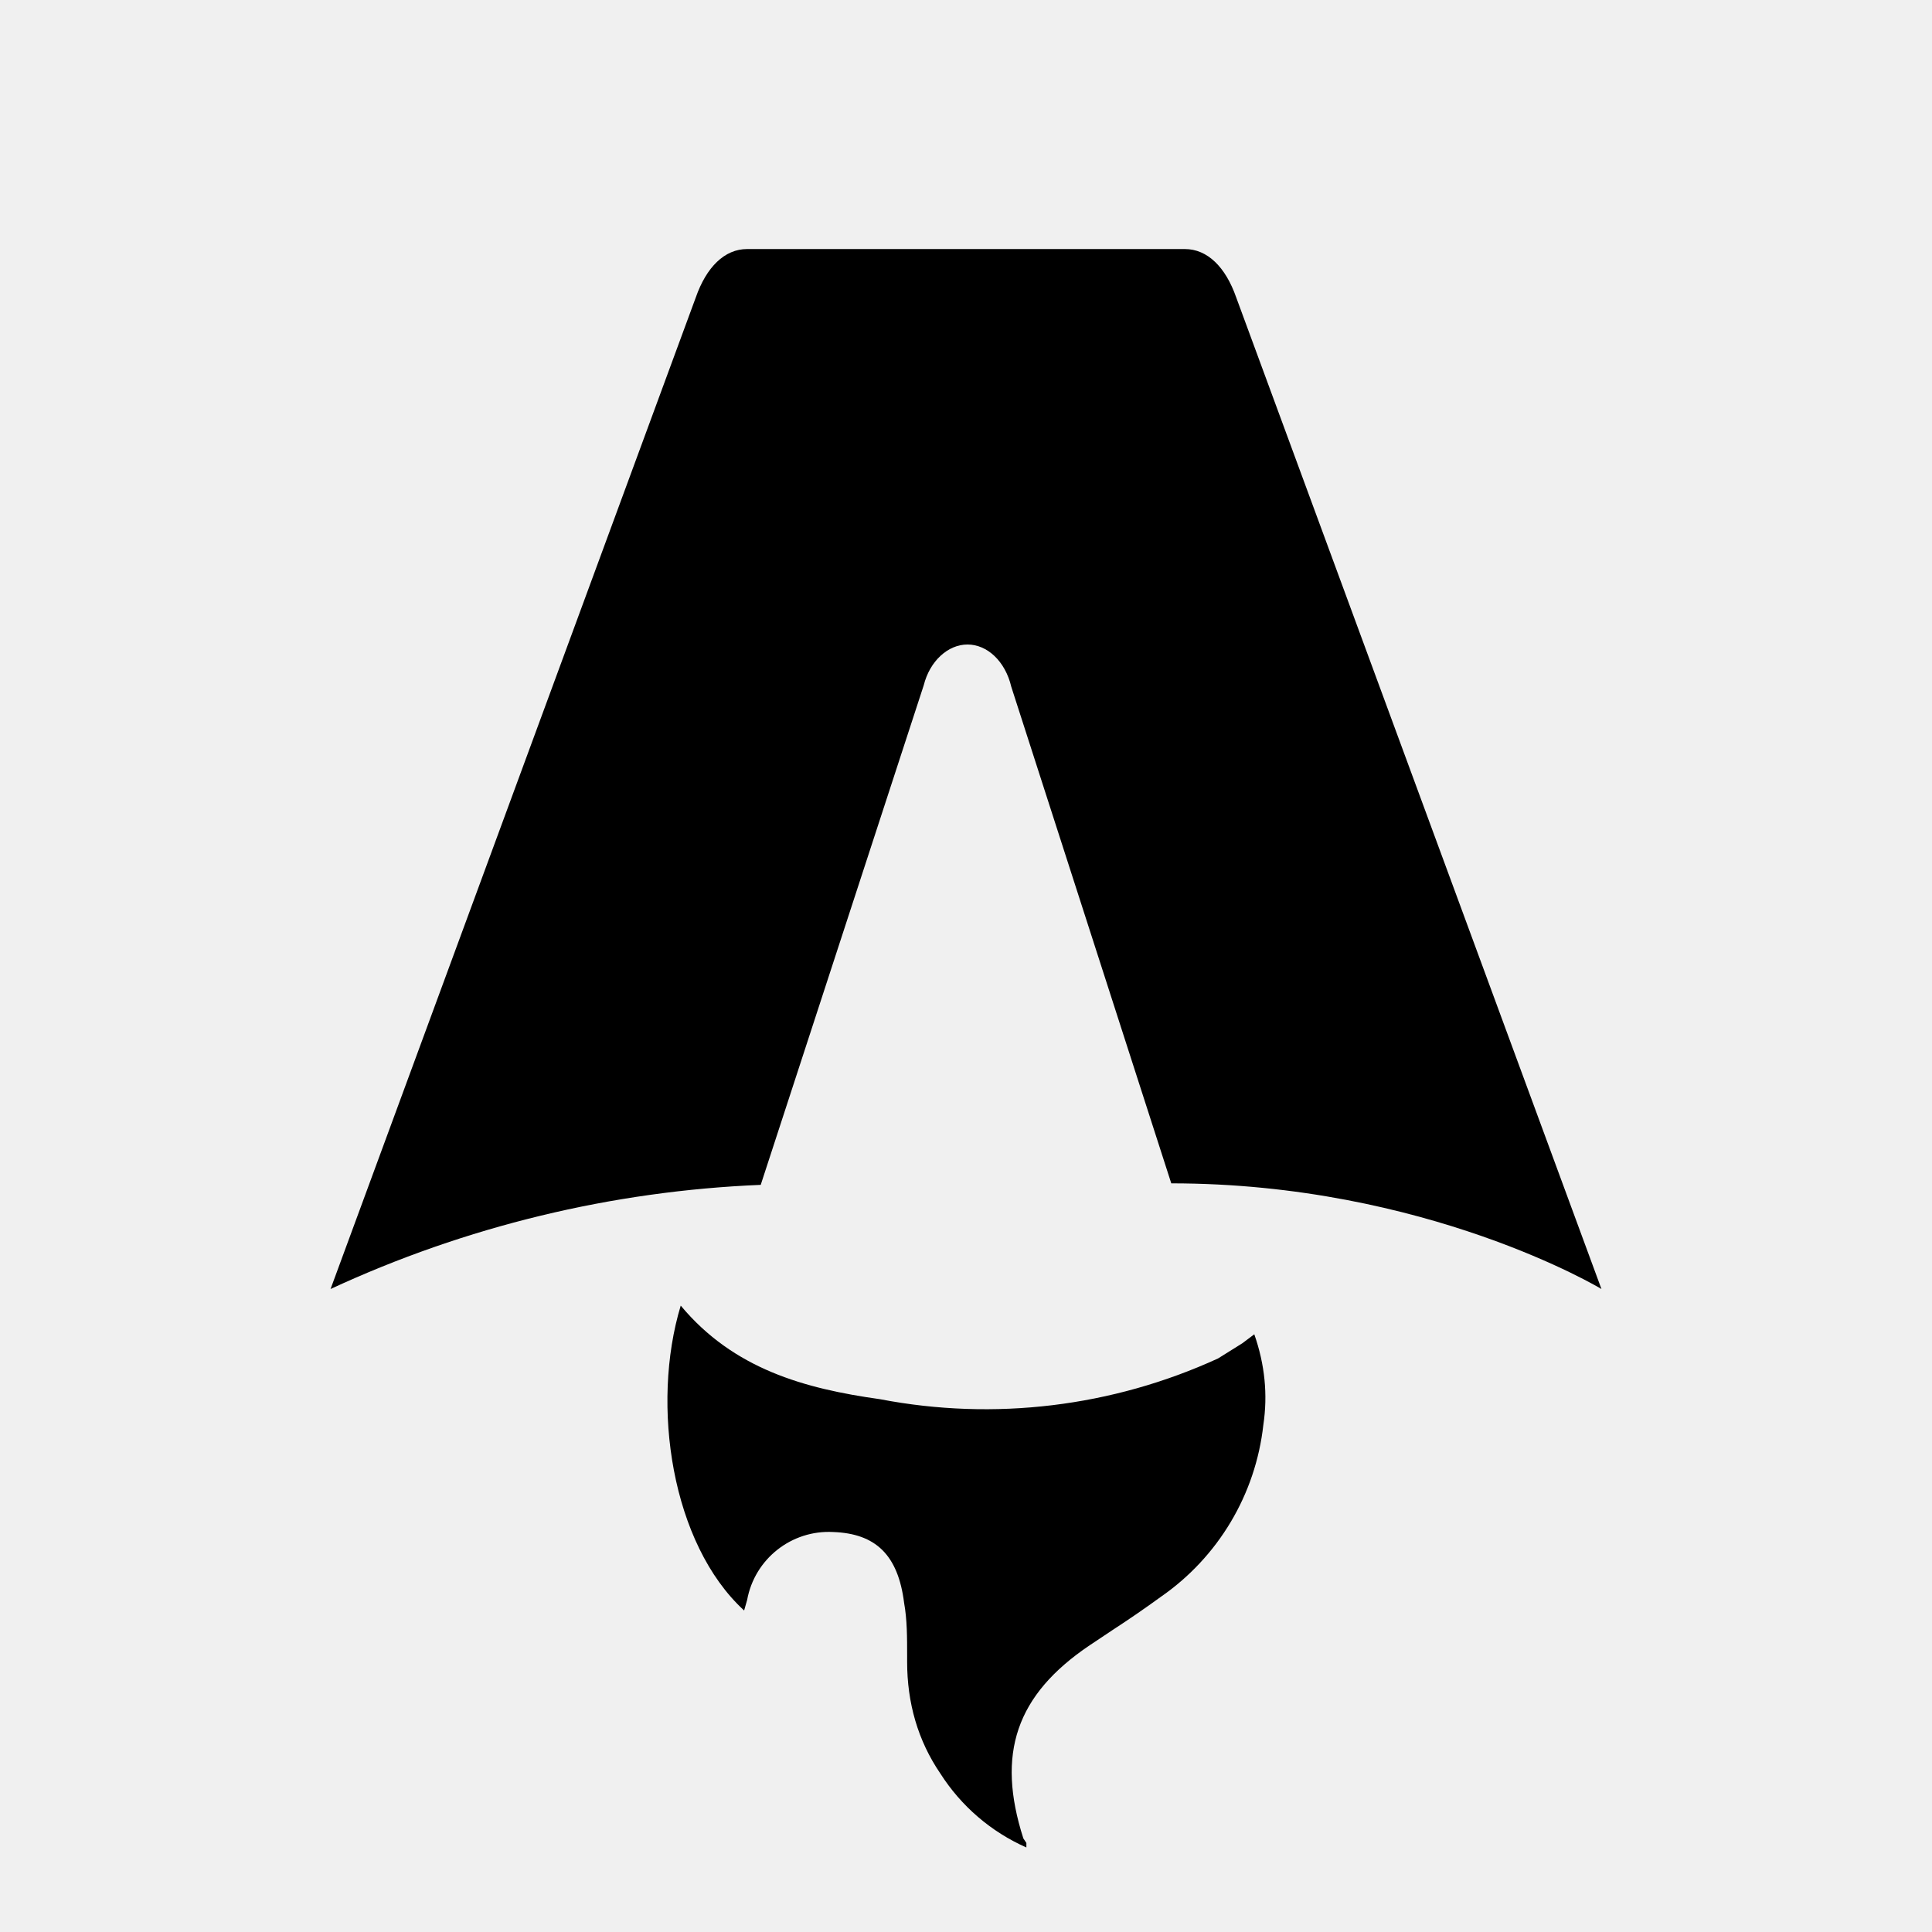
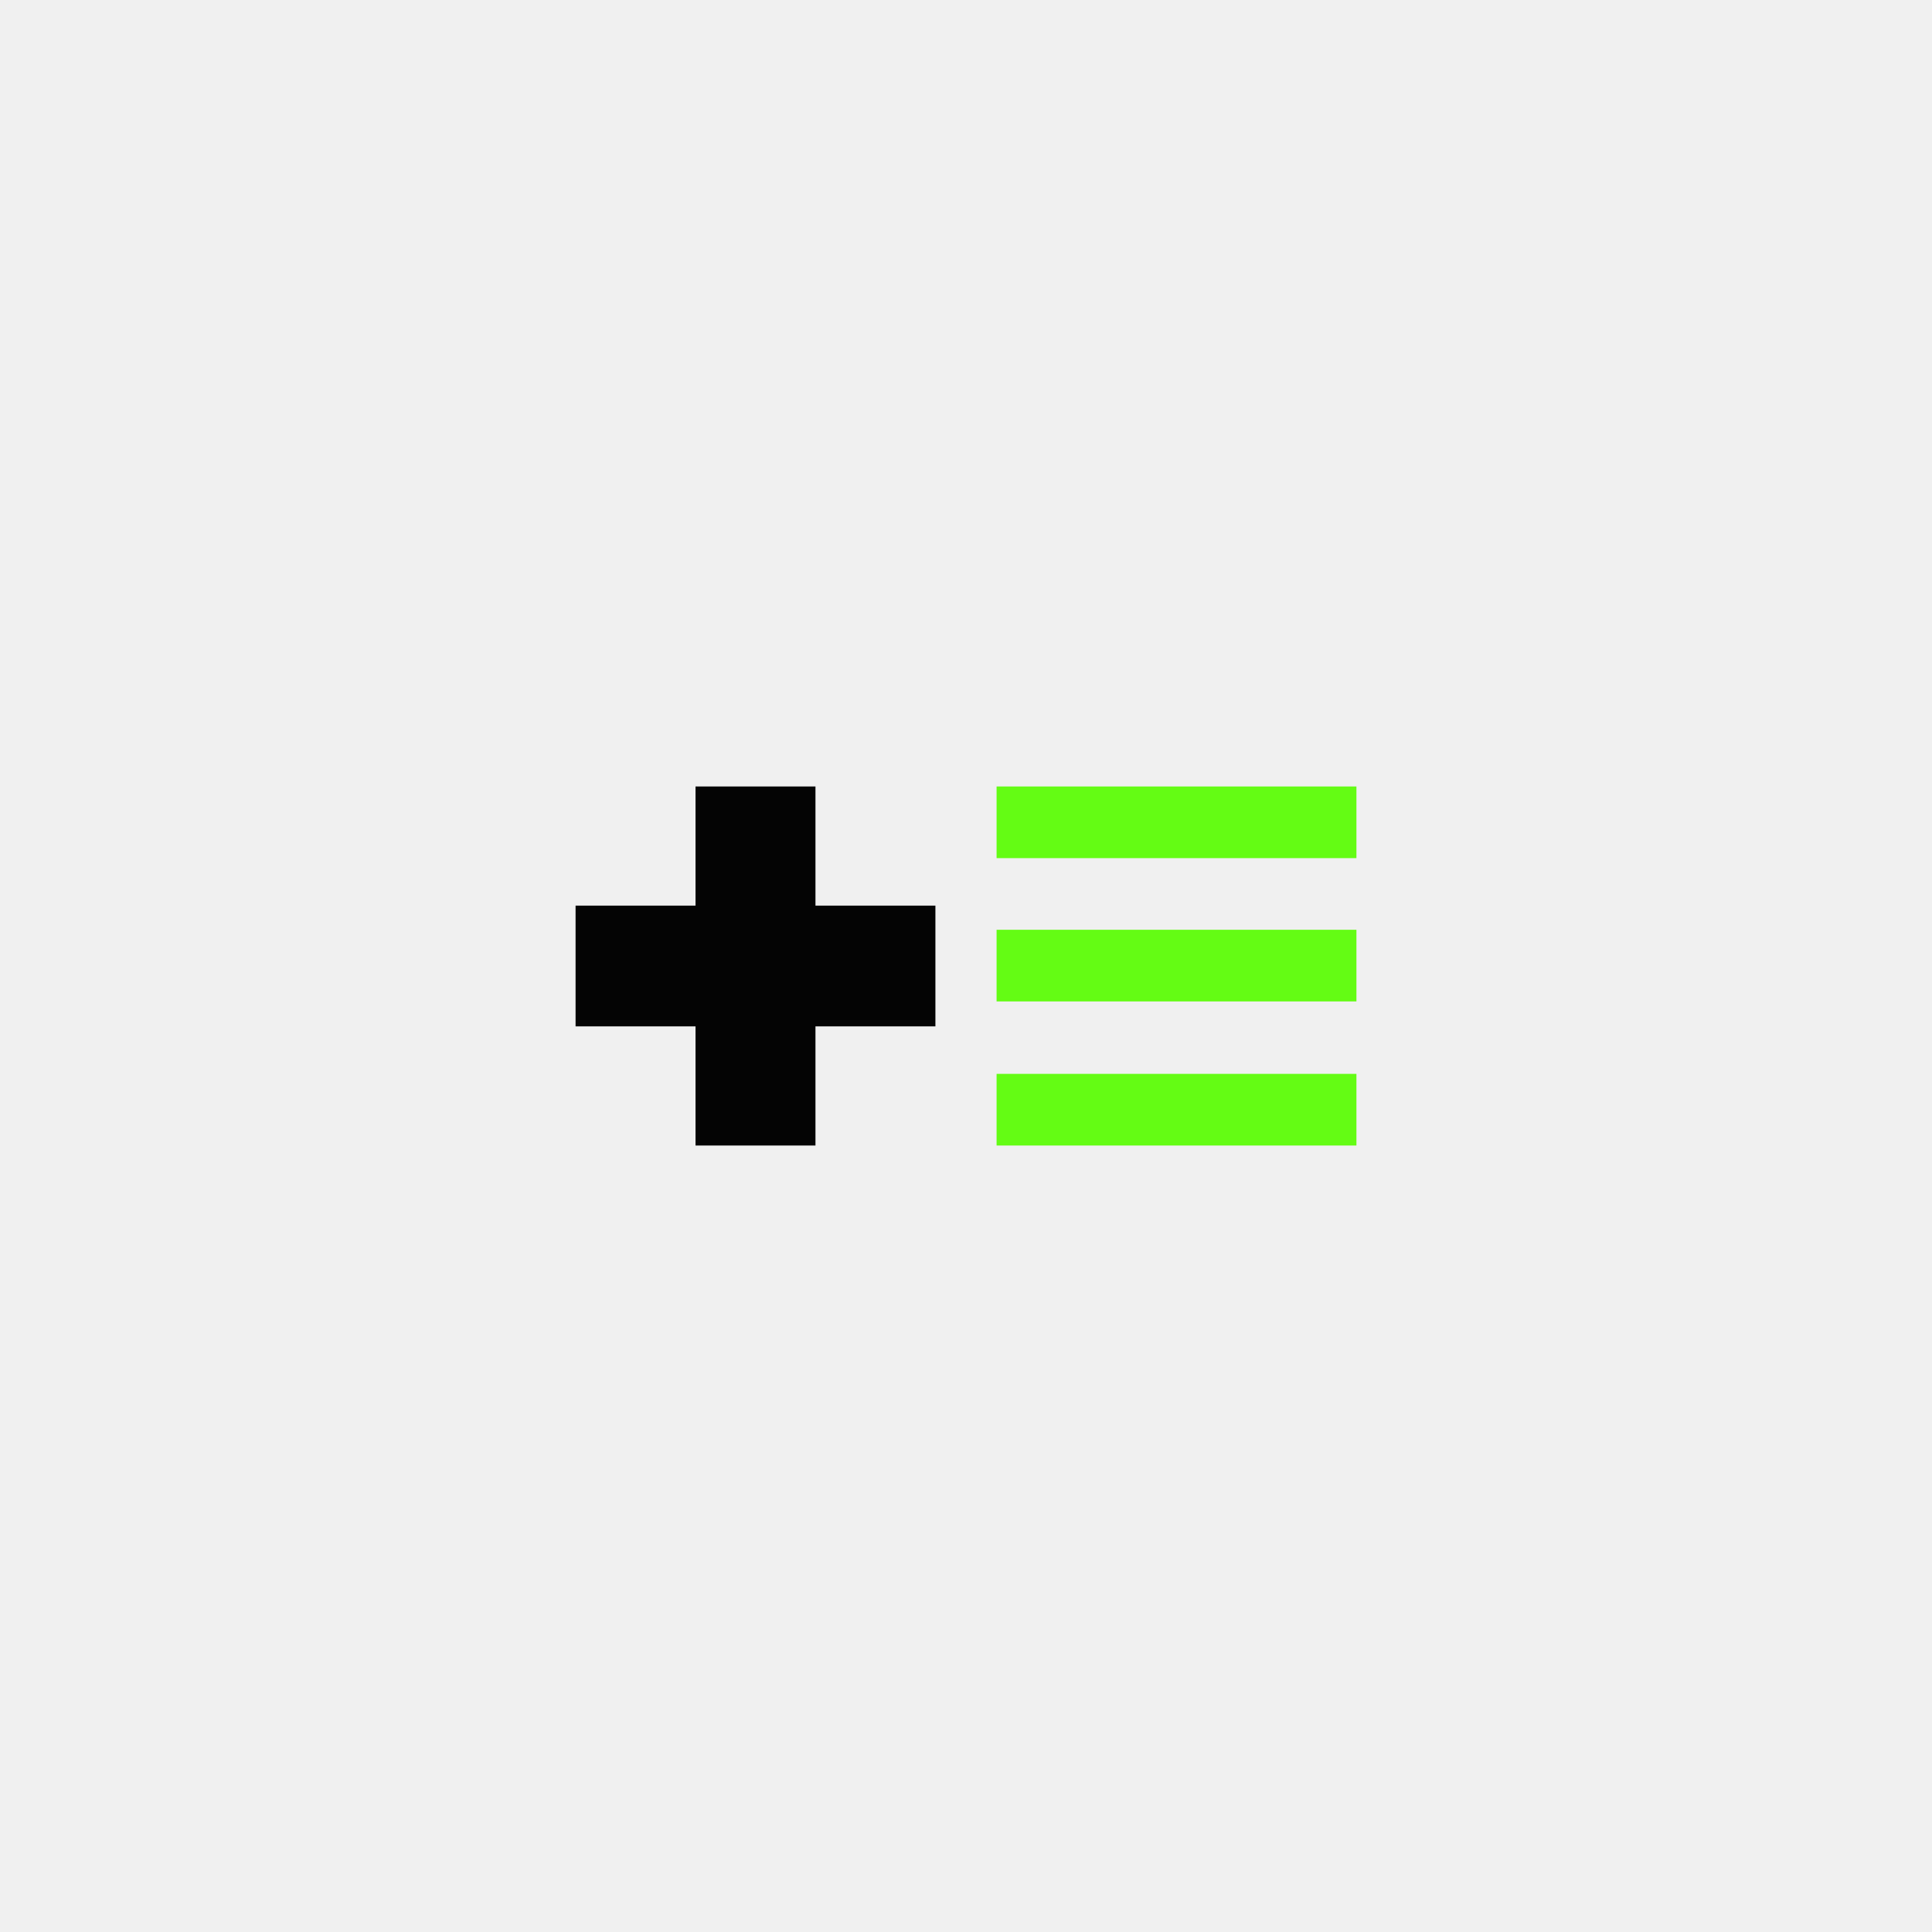
- <svg xmlns="http://www.w3.org/2000/svg" fill="none" viewBox="0 0 128 128">
-   <path d="M50.4 78.5a75.1 75.1 0 0 0-28.5 6.9l24.2-65.7c.7-2 1.9-3.2 3.4-3.2h29c1.5 0 2.7 1.2 3.4 3.2l24.2 65.7s-11.6-7-28.5-7L67 45.5c-.4-1.7-1.6-2.8-2.9-2.8-1.3 0-2.5 1.1-2.9 2.7L50.4 78.5Zm-1.1 28.2Zm-4.2-20.2c-2 6.6-.6 15.8 4.2 20.2a17.5 17.5 0 0 1 .2-.7 5.5 5.5 0 0 1 5.7-4.5c2.8.1 4.3 1.5 4.7 4.7.2 1.1.2 2.3.2 3.5v.4c0 2.7.7 5.2 2.2 7.4a13 13 0 0 0 5.7 4.9v-.3l-.2-.3c-1.8-5.6-.5-9.5 4.4-12.8l1.5-1a73 73 0 0 0 3.2-2.2 16 16 0 0 0 6.8-11.4c.3-2 .1-4-.6-6l-.8.6-1.6 1a37 37 0 0 1-22.4 2.7c-5-.7-9.7-2-13.2-6.2Z" />
+ <svg xmlns="http://www.w3.org/2000/svg" viewBox="0 0 400 400">
  <style>
-         path { fill: #000; }
-         @media (prefers-color-scheme: dark) {
-             path { fill: #FFF; }
-         }
-     </style>
+     .symbol { fill: #040404; }
+     @media (prefers-color-scheme: dark) {
+       .symbol { fill: #fcfcfc; }
+     }
+   </style>
+   <path class="symbol" d="M144.000 175.167 L 144.000 187.500 131.583 187.500 L 119.167 187.500 119.167 200.000 L 119.167 212.500 131.583 212.500 L 144.000 212.500 144.000 224.833 L 144.000 237.167 156.417 237.167 L 168.833 237.167 168.833 224.833 L 168.833 212.500 181.250 212.500 L 193.667 212.500 193.667 200.000 L 193.667 187.500 181.250 187.500 L 168.833 187.500 168.833 175.167 L 168.833 162.833 156.417 162.833 L 144.000 162.833 144.000 175.167" fill-rule="evenodd" />
+   <path fill="#64fc14" d="M206.333 170.250 L 206.333 177.667 243.583 177.667 L 280.833 177.667 280.833 170.250 L 280.833 162.833 243.583 162.833 L 206.333 162.833 206.333 170.250 M206.333 199.917 L 206.333 207.333 243.583 207.333 L 280.833 207.333 280.833 199.917 L 280.833 192.500 243.583 192.500 L 206.333 192.500 206.333 199.917 M206.333 229.750 L 206.333 237.167 243.583 237.167 L 280.833 237.167 280.833 229.750 L 280.833 222.333 243.583 222.333 L 206.333 222.333 206.333 229.750" fill-rule="evenodd" />
</svg>
